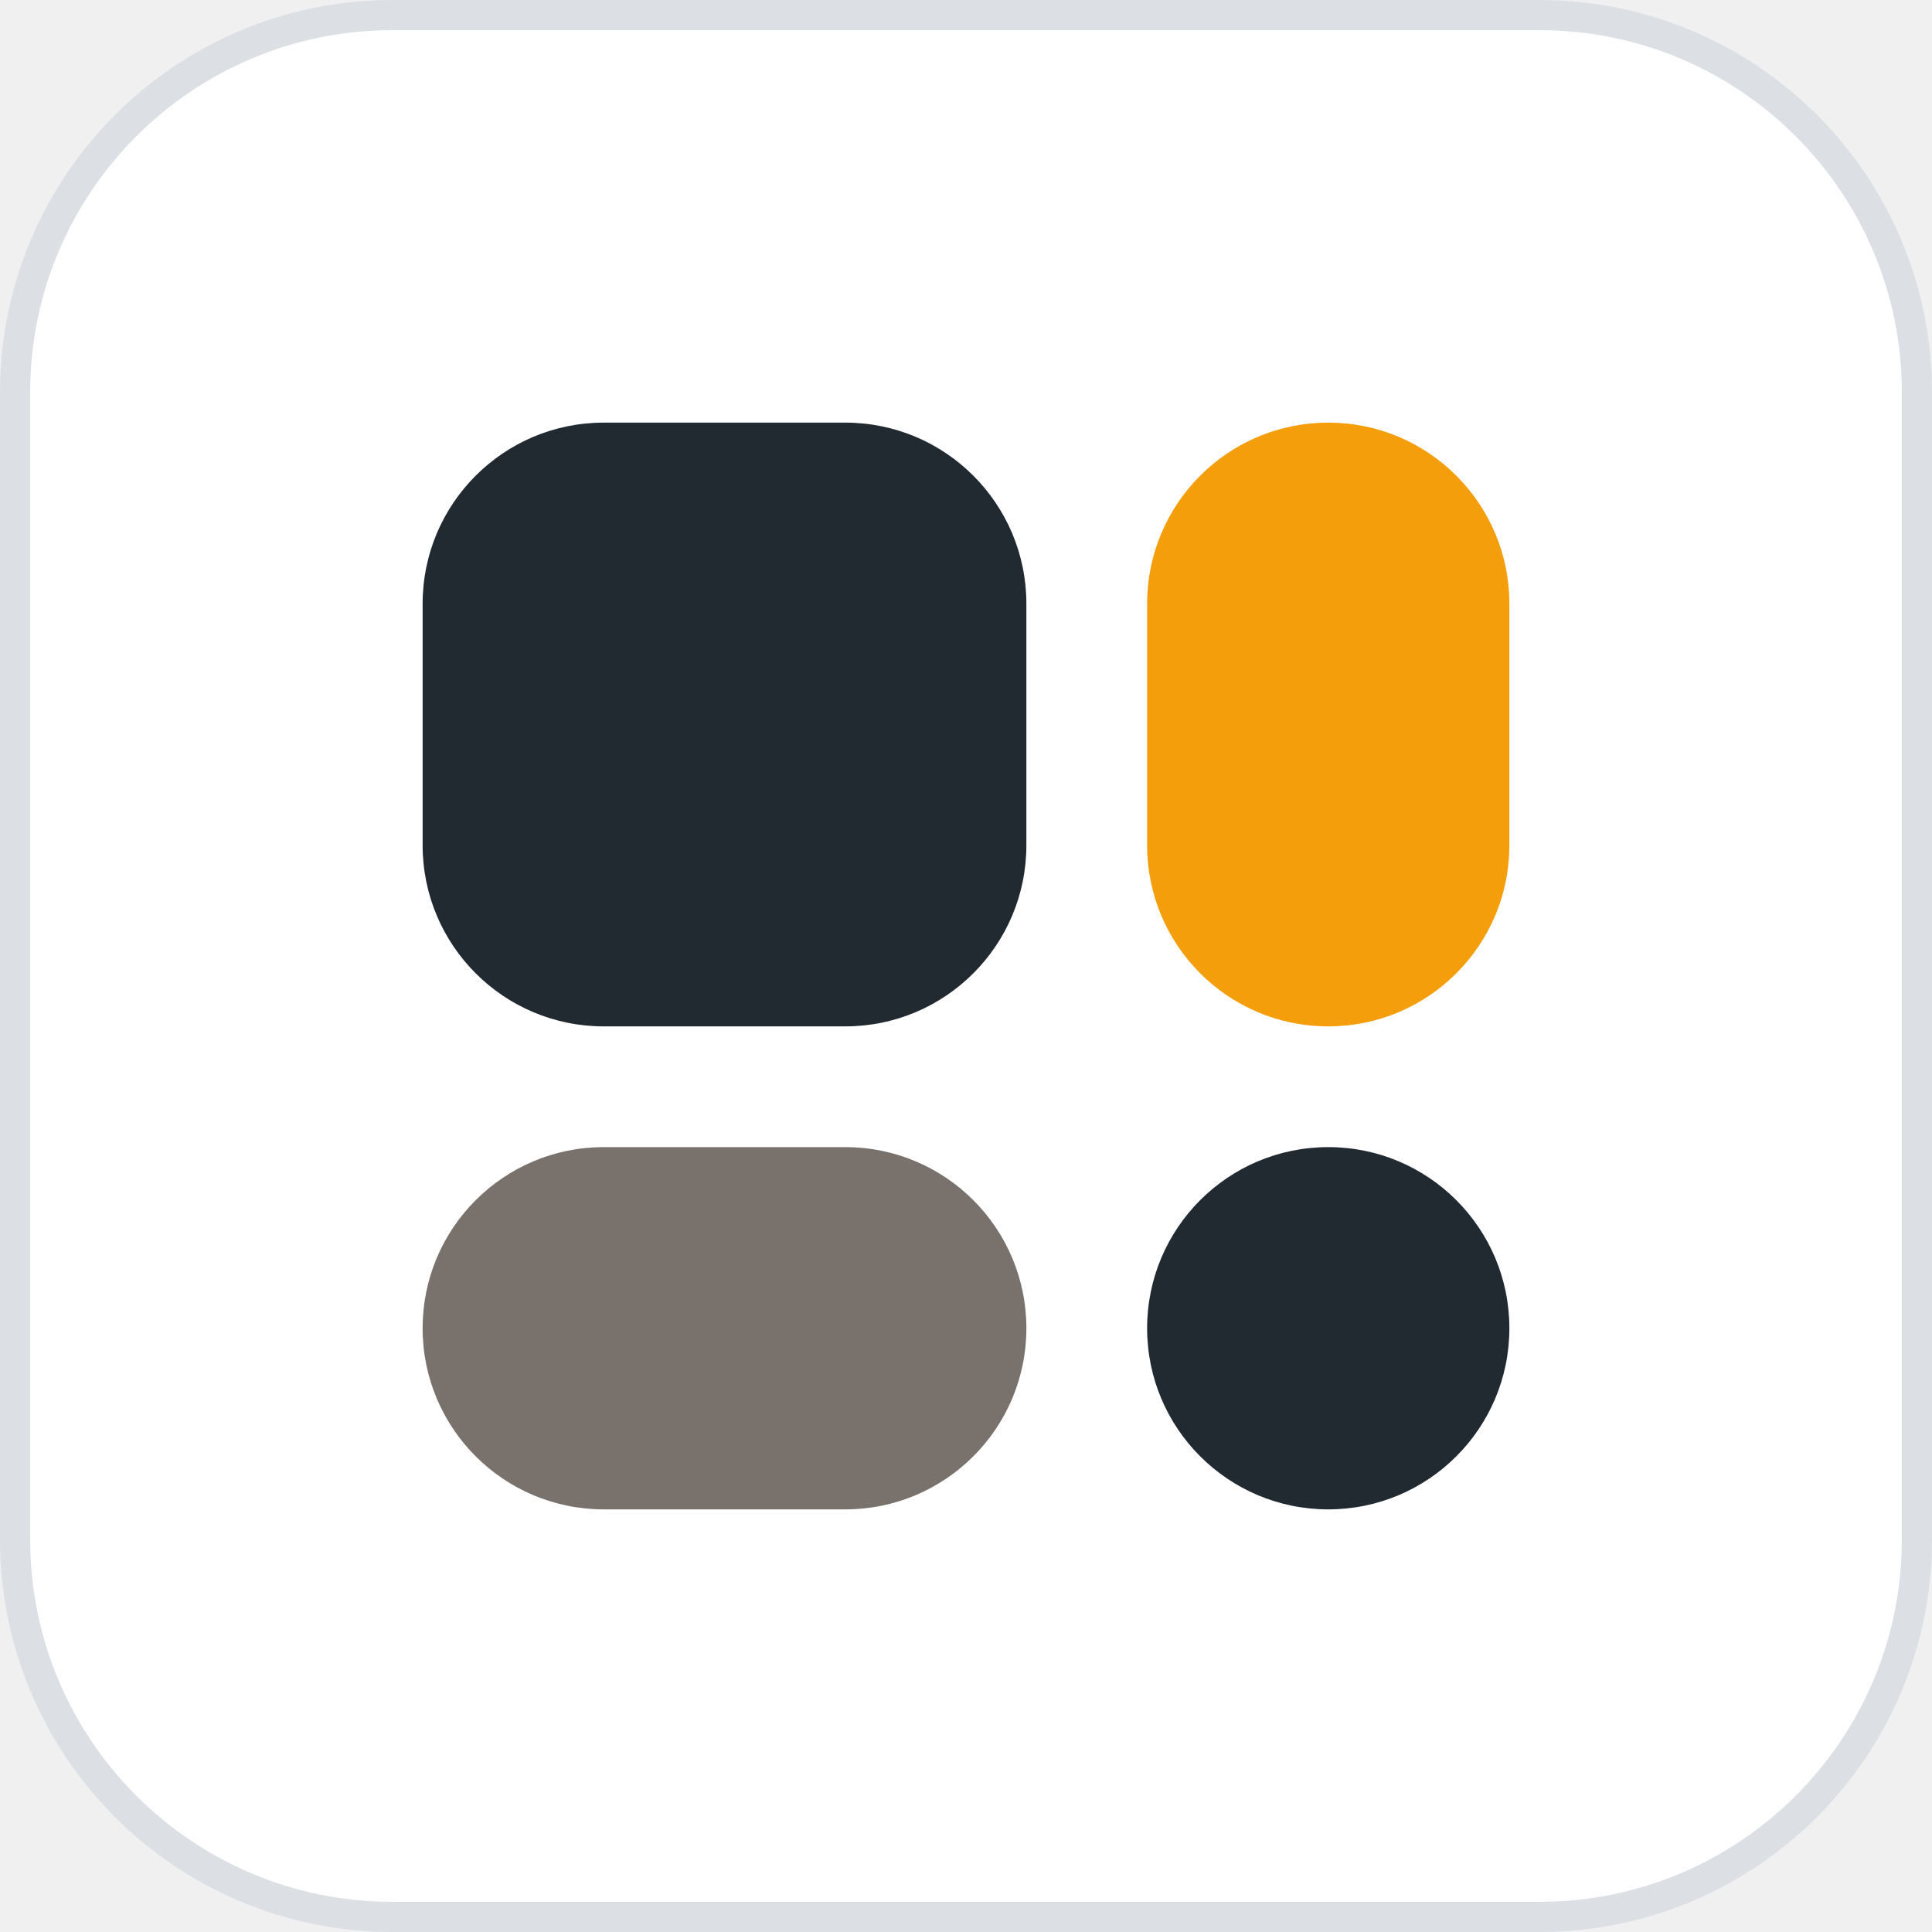
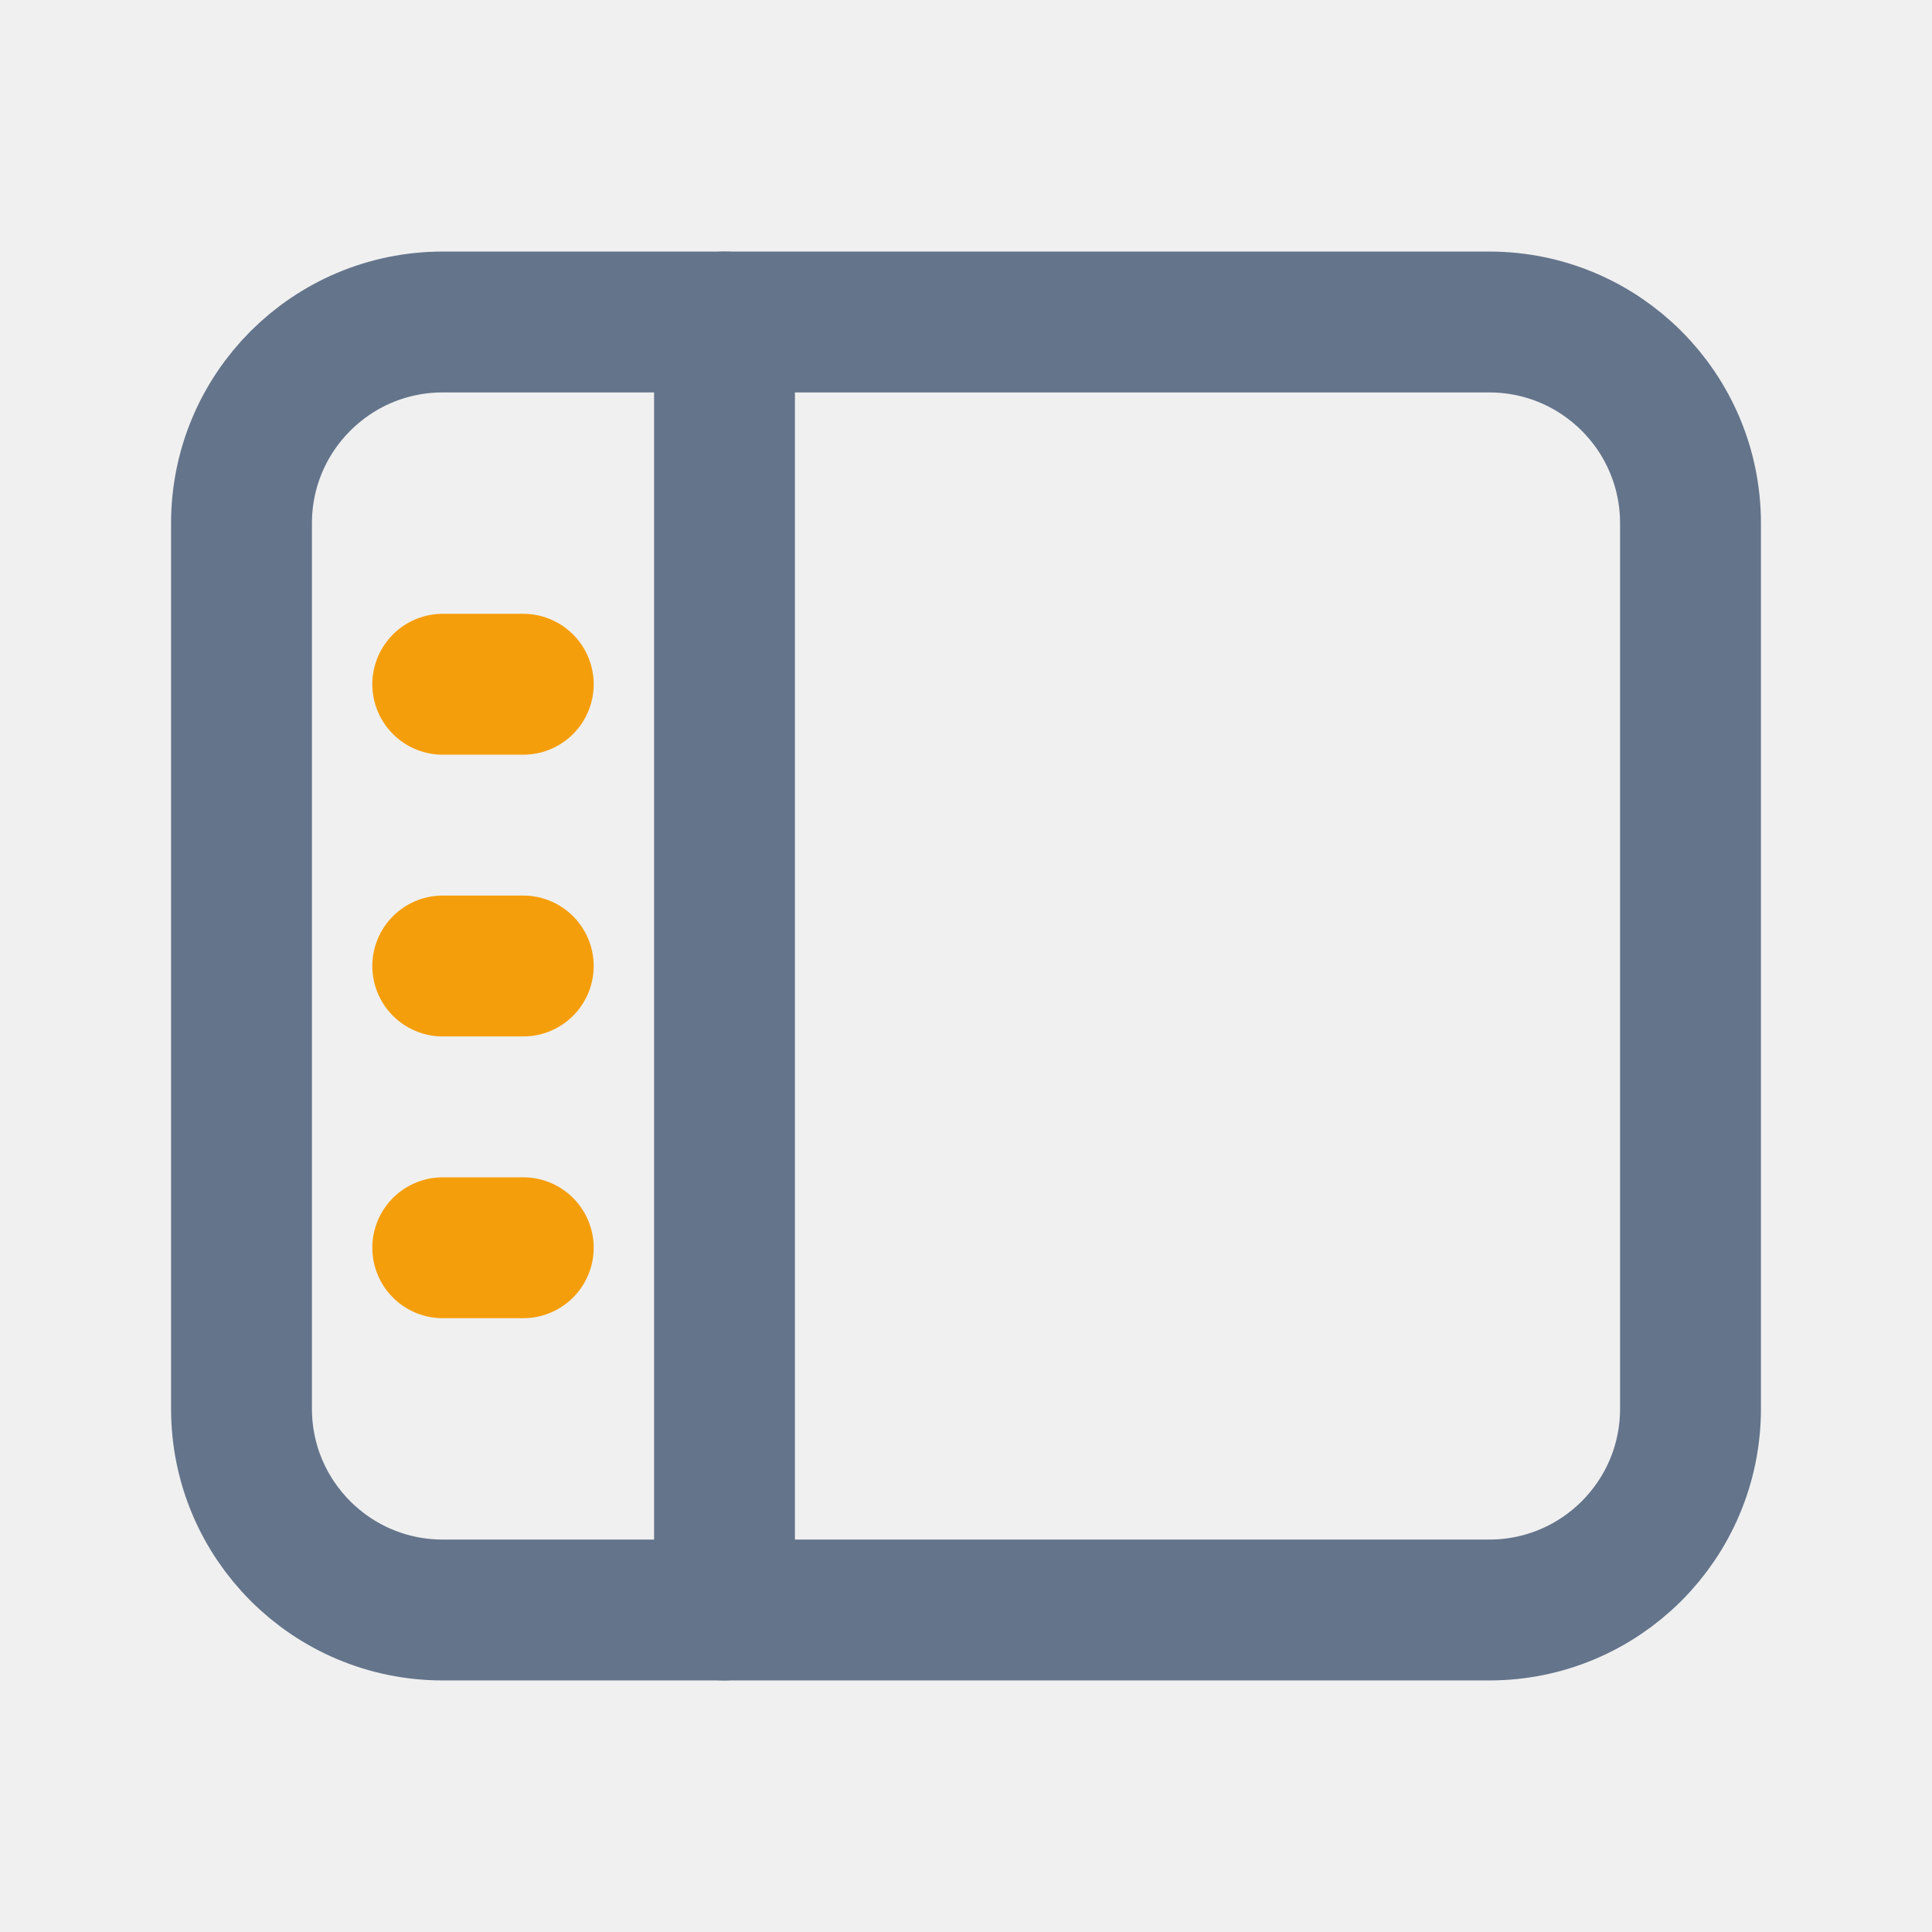
- <svg xmlns="http://www.w3.org/2000/svg" width="64" height="64" viewBox="0 0 64 64" fill="none">
-   <rect x="0.5" y="0.5" width="63" height="63" rx="12.5" fill="white" />
-   <rect x="0.5" y="0.5" width="63" height="63" rx="12.5" stroke="#DCE0E5" />
-   <rect x="14" y="14" width="20" height="20" rx="6" fill="#212A31" />
-   <rect x="38" y="14" width="12" height="20" rx="6" fill="#F59E0B" />
-   <rect x="14" y="38" width="20" height="12" rx="6" fill="#78716C" />
-   <rect x="38" y="38" width="12" height="12" rx="6" fill="#212A31" />
+ <svg xmlns="http://www.w3.org/2000/svg" width="24" height="24" viewBox="0 0 24 24" fill="none" stroke="#64748B" stroke-width="1.75" stroke-linecap="round" stroke-linejoin="round">
+   <rect x="3" y="4" width="18" height="16" rx="2.5" />
+   <path d="M9 4v16" />
+   <path d="M5.5 8.5h1M5.5 12h1M5.5 15.5h1" stroke="#F59E0B" />
</svg>
